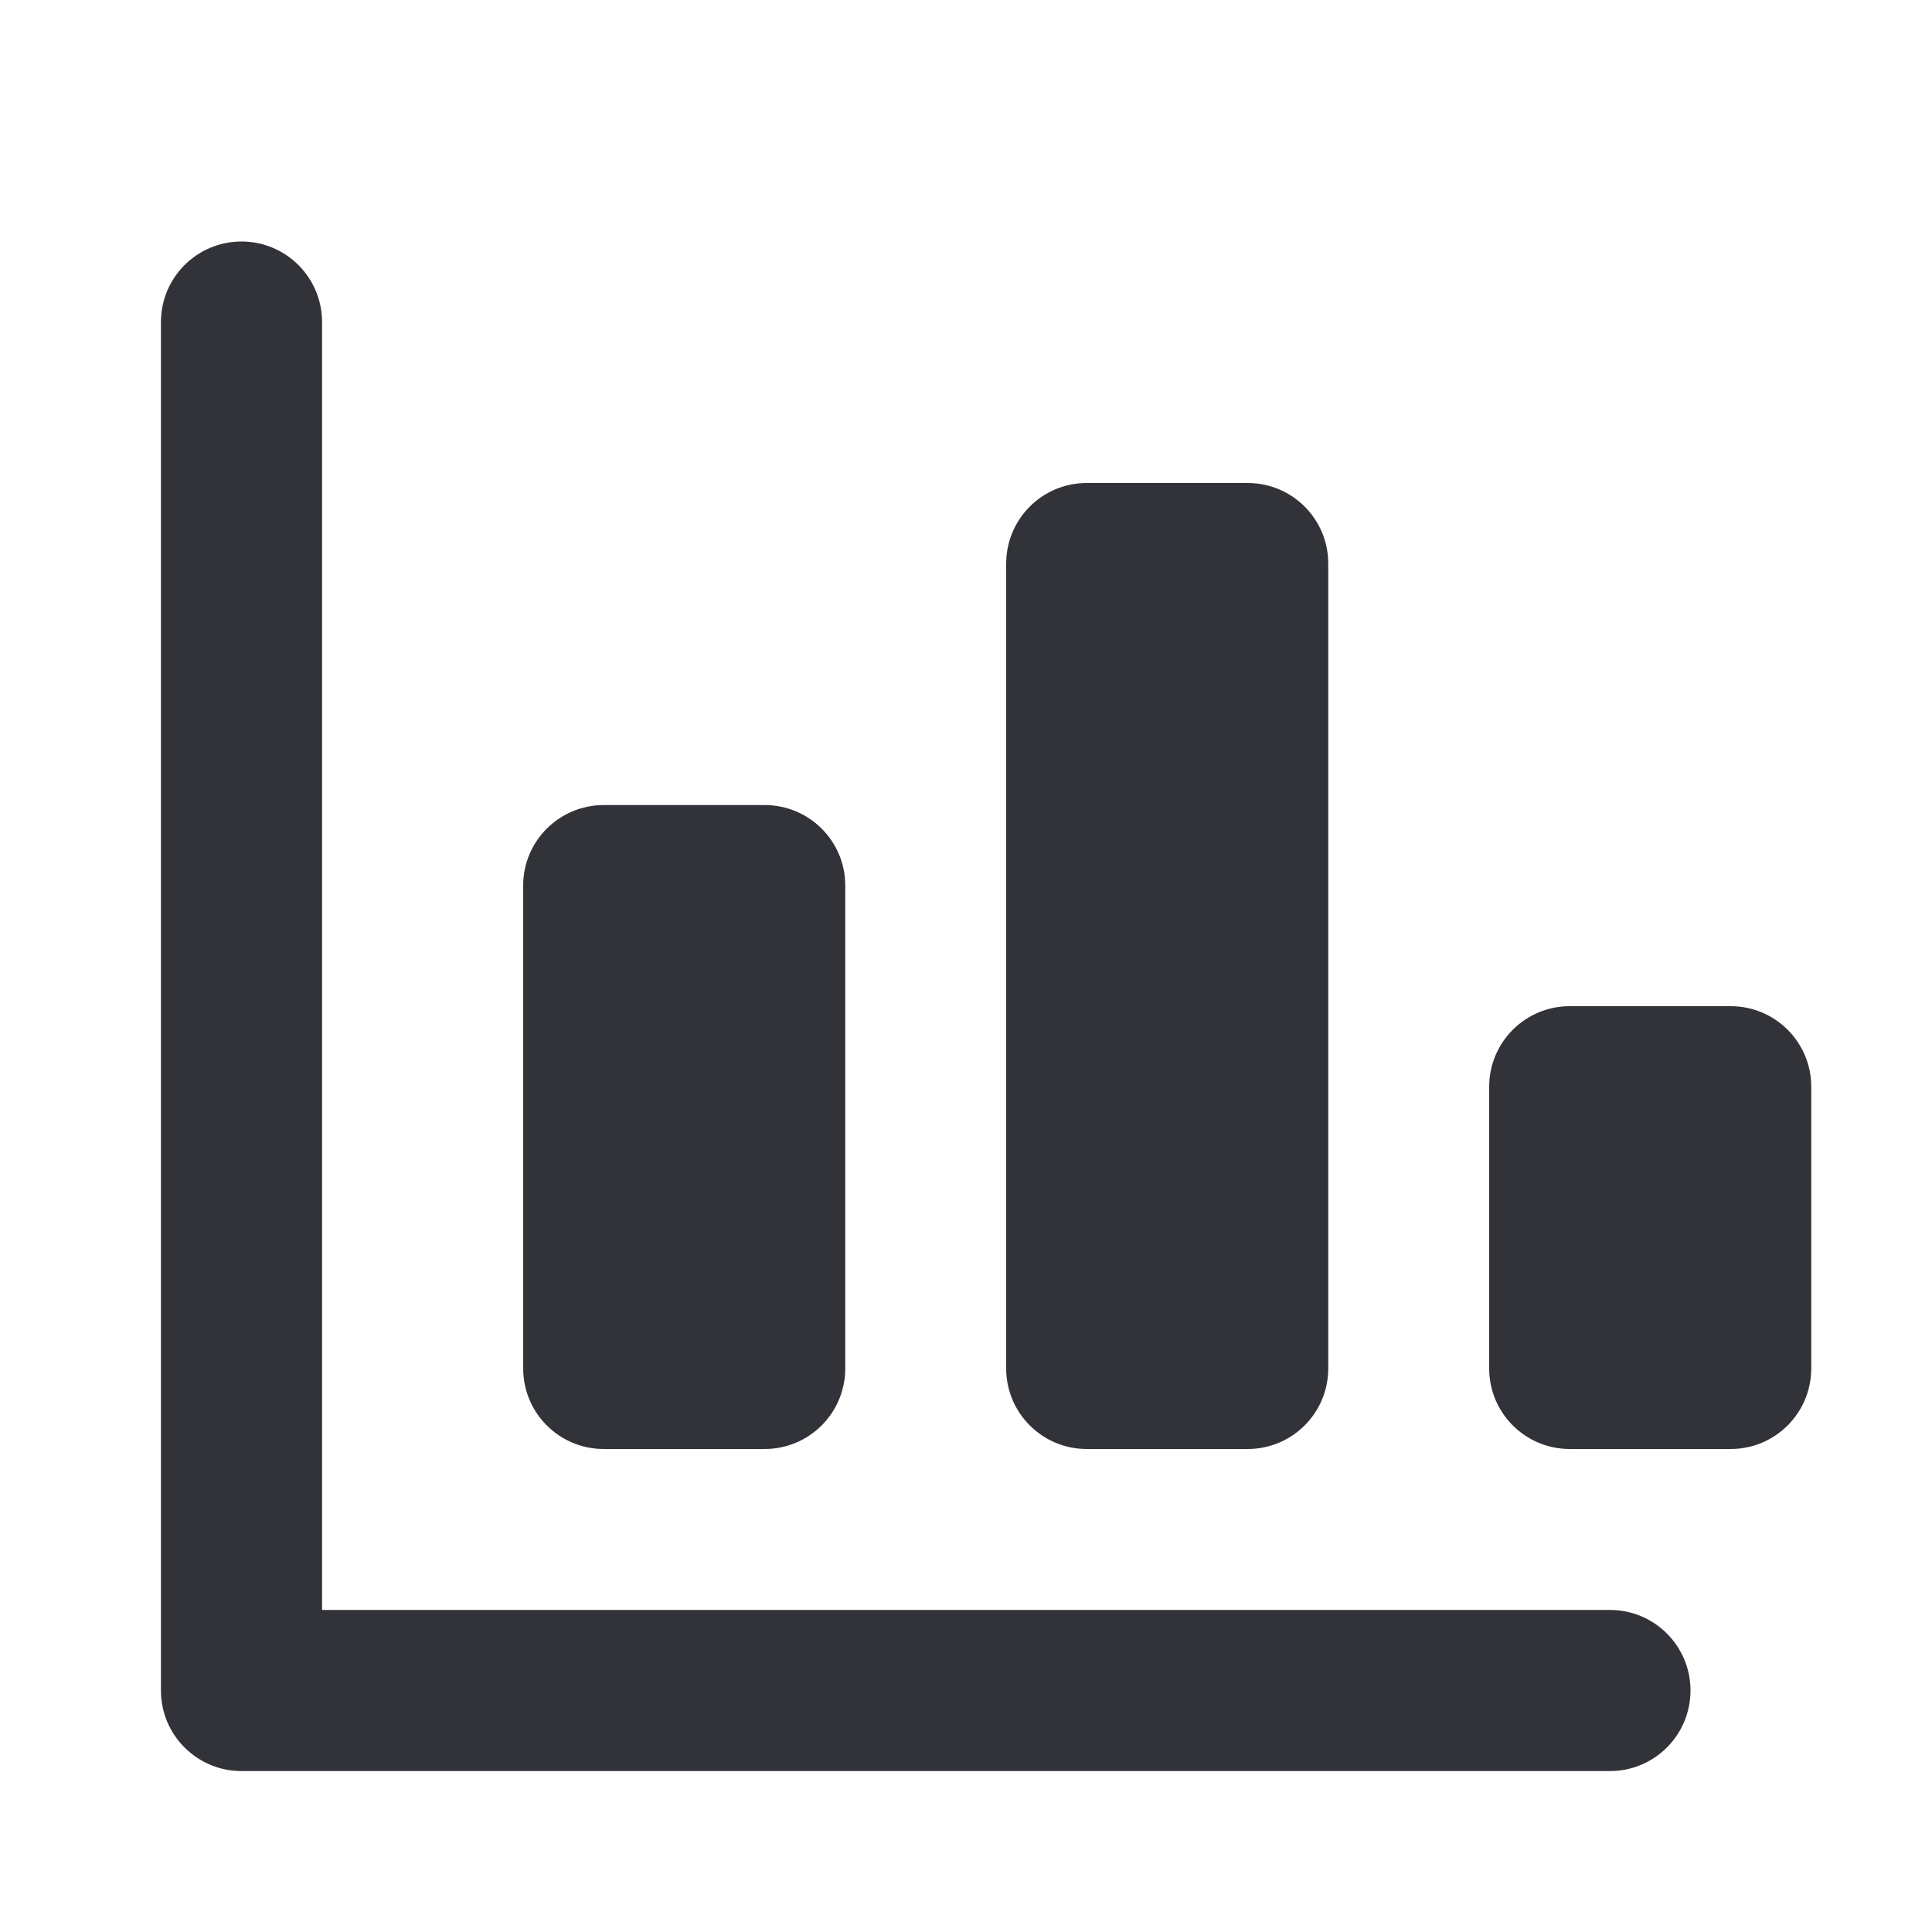
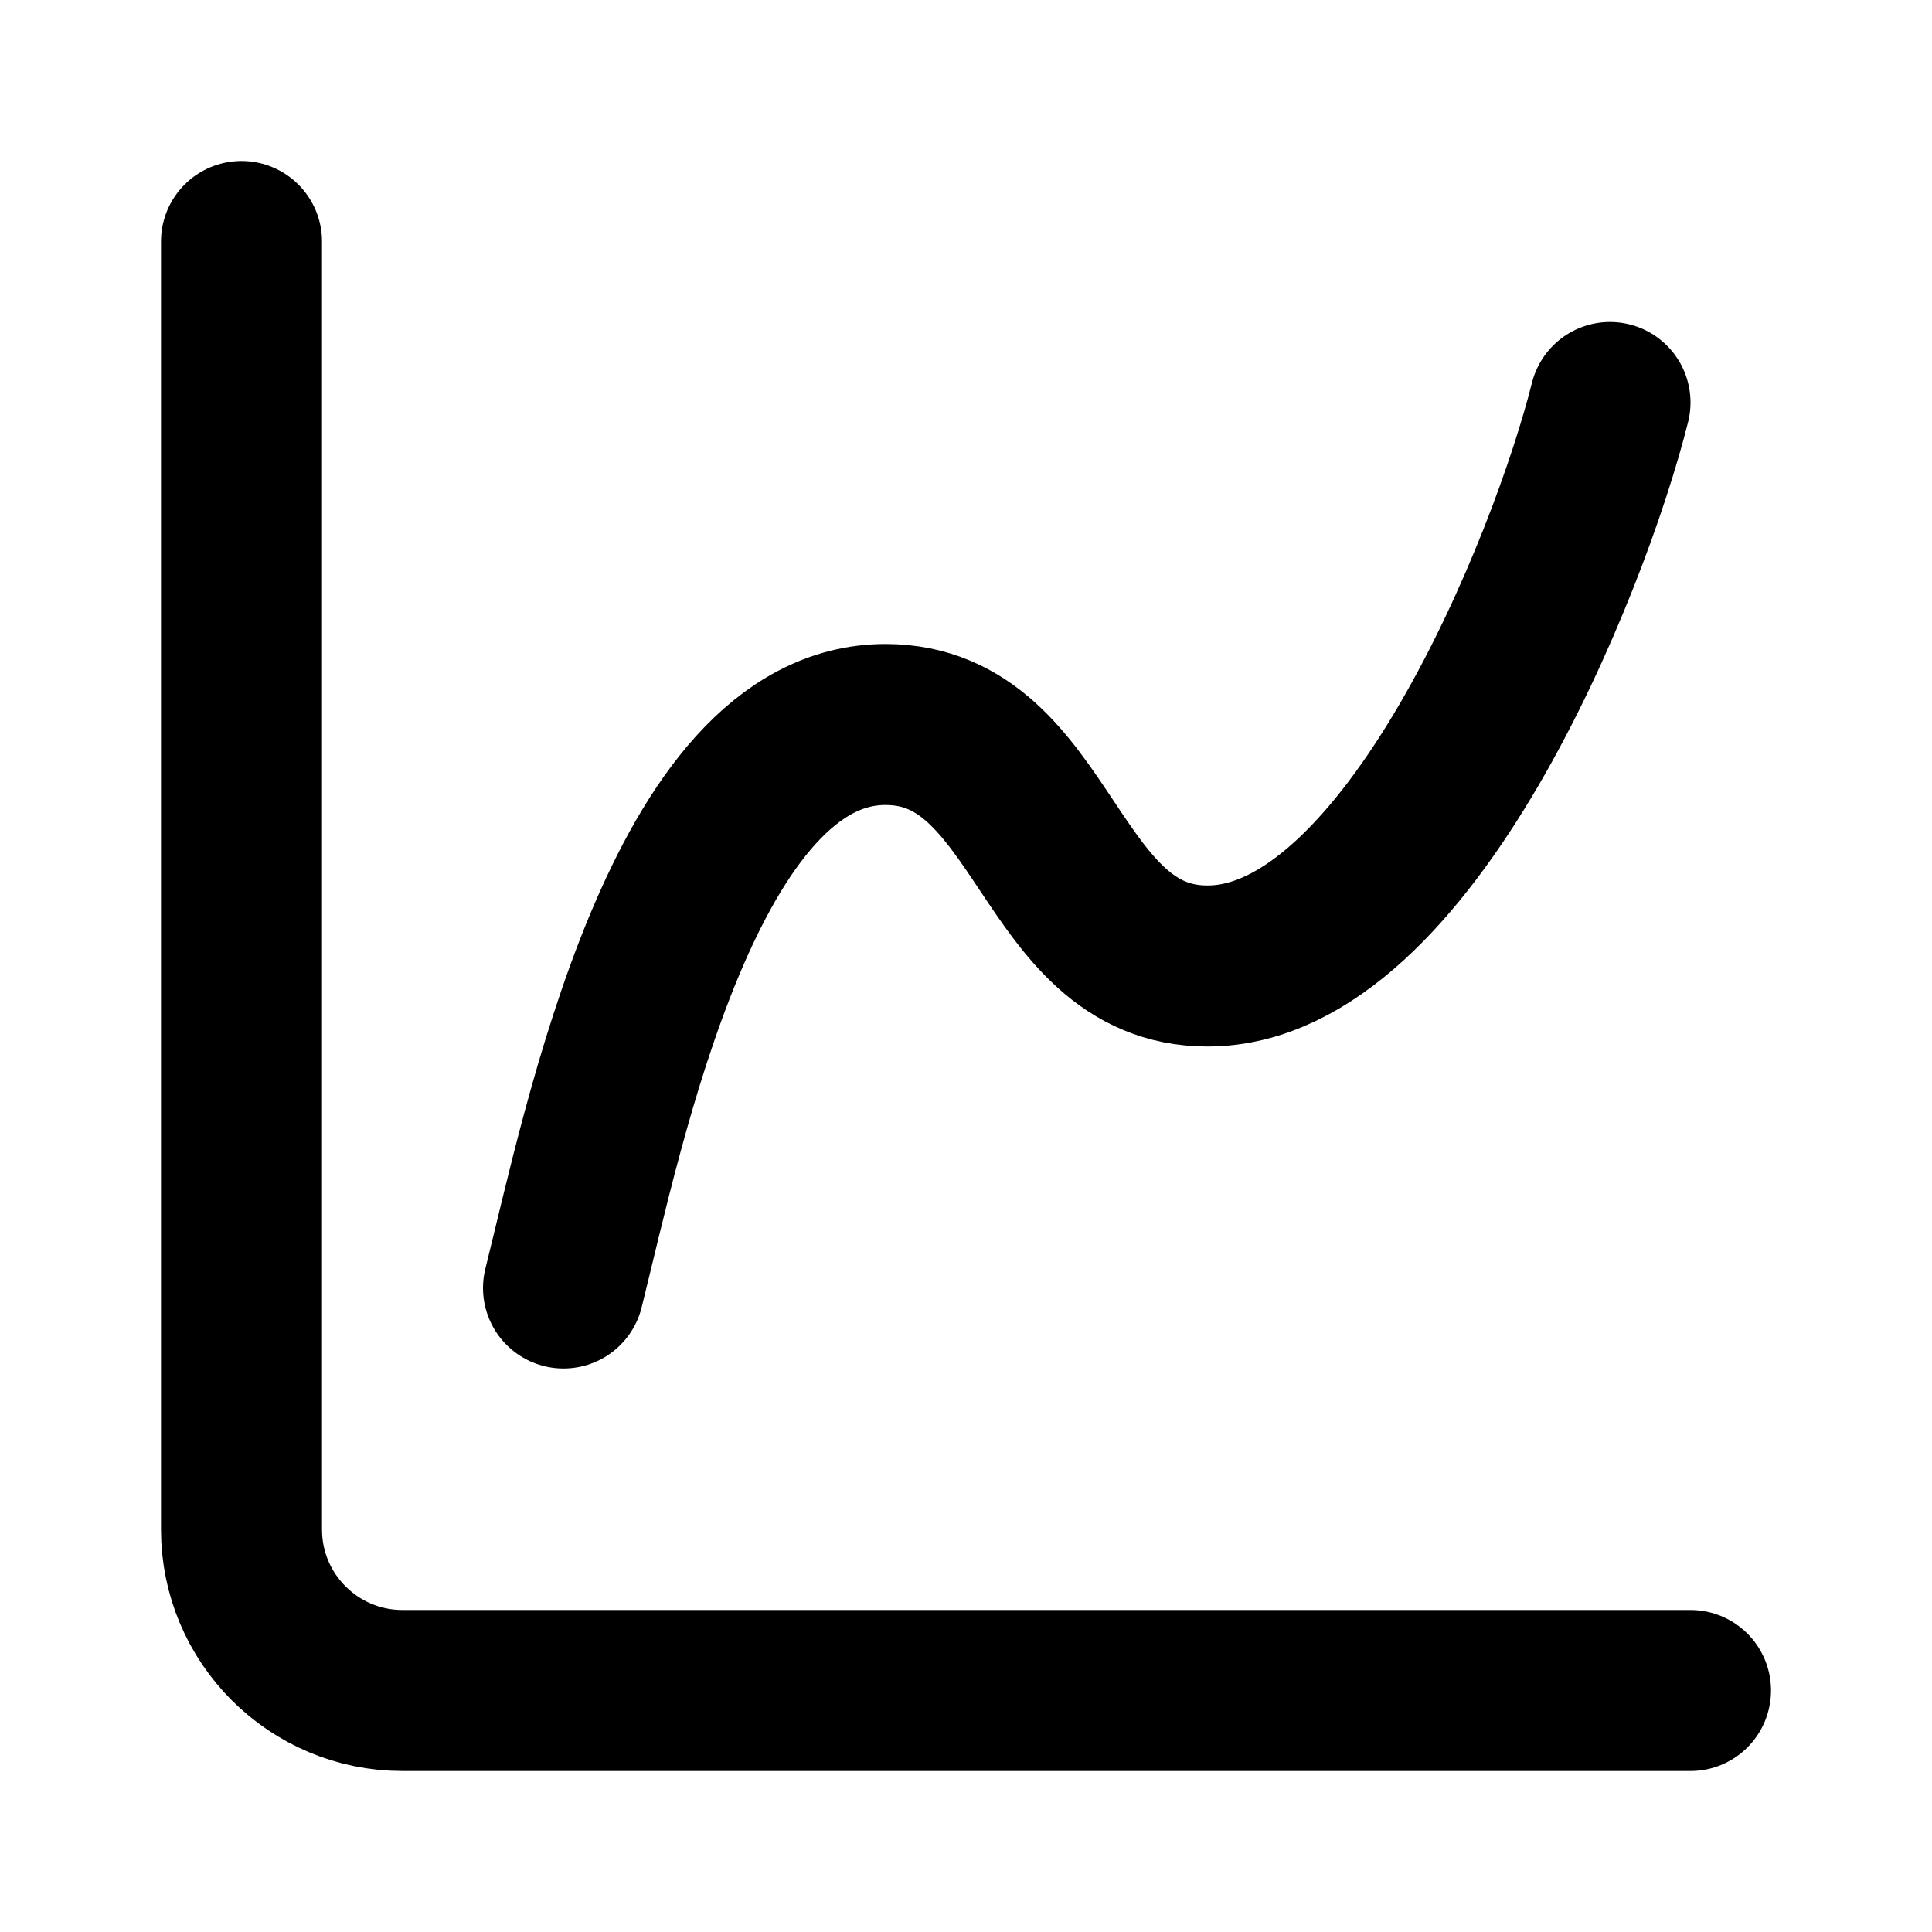
- <svg xmlns="http://www.w3.org/2000/svg" class="icon" viewBox="0 0 1024 1024" version="1.1" width="200" height="200">
-   <path d="M170.7 853.3h682.6a42.7 42.7 0 0 1 0 85.4H128a42.7 42.7 0 0 1-42.7-42.7V170.7a42.7 42.7 0 0 1 85.4 0v682.6z" fill="#323338" />
-   <path d="M277.3 469.3c0-23.5 19.1-42.6 42.7-42.6h85.3c23.6 0 42.7 19.1 42.7 42.6v256c0 23.6-19.1 42.7-42.7 42.7H320c-23.6 0-42.7-19.1-42.7-42.7v-256zM533.3 298.7c0-23.6 19.1-42.7 42.7-42.7h85.3c23.6 0 42.7 19.1 42.7 42.7v426.6c0 23.6-19.1 42.7-42.7 42.7H576c-23.6 0-42.7-19.1-42.7-42.7V298.7zM789.3 576c0-23.6 19.1-42.7 42.7-42.7h85.3c23.6 0 42.7 19.1 42.7 42.7v149.3c0 23.6-19.1 42.7-42.7 42.7H832c-23.6 0-42.7-19.1-42.7-42.7V576z" fill="#323338" />
+ <svg xmlns="http://www.w3.org/2000/svg" width="24" height="24" viewBox="0 0 24 24" fill="none" stroke="currentColor" stroke-width="2" stroke-linecap="round" stroke-linejoin="round" class="lucide lucide-chart-spline-icon lucide-chart-spline">
+   <path d="M3 3v16a2 2 0 0 0 2 2h16" />
+   <path d="M7 16c.5-2 1.5-7 4-7 2 0 2 3 4 3 2.5 0 4.5-5 5-7" />
</svg>
